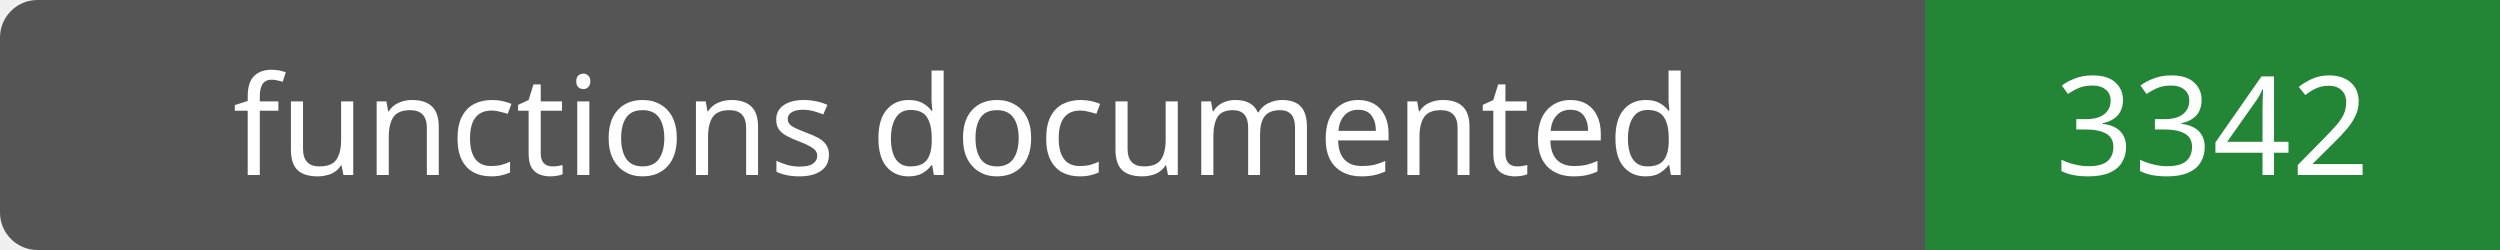
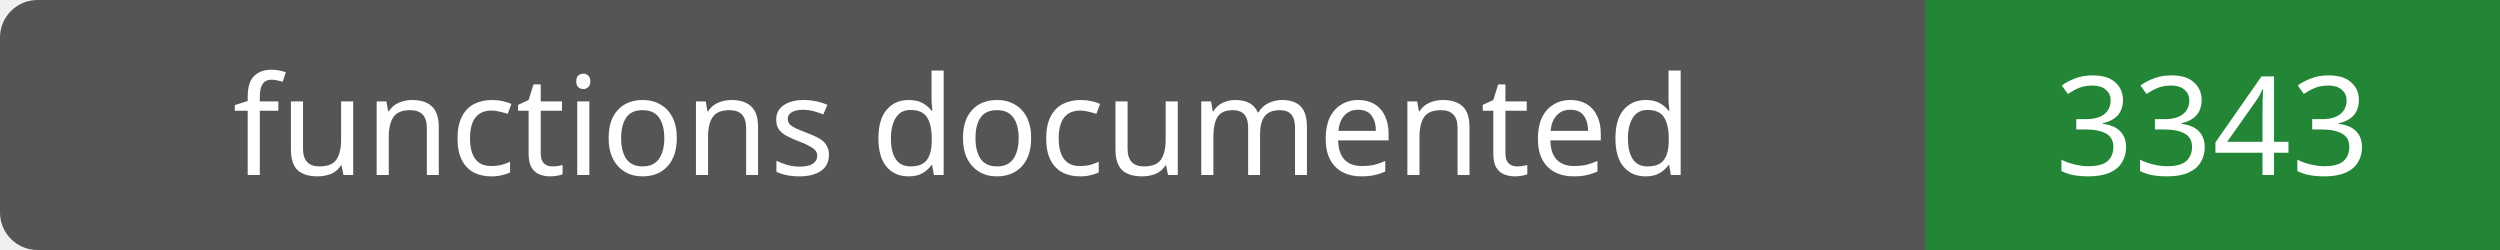
- <svg xmlns="http://www.w3.org/2000/svg" width="200" height="20" role="img" aria-label="functions documented: 3342">
+ <svg xmlns="http://www.w3.org/2000/svg" width="200" height="20" role="img" aria-label="functions documented: 3343">
  <rect width="200" height="20" rx="3" fill="#555" />
  <path fill="#238636" d="M154 0h46v20H154z" />
  <g fill="#fff" text-anchor="middle" font-family="Verdana,sans-serif" font-size="11">
    <text x="77.0" y="14">functions documented</text>
-     <text x="177.0" y="14">3342</text>
+     <text x="177.0" y="14">3343</text>
  </g>
</svg>
